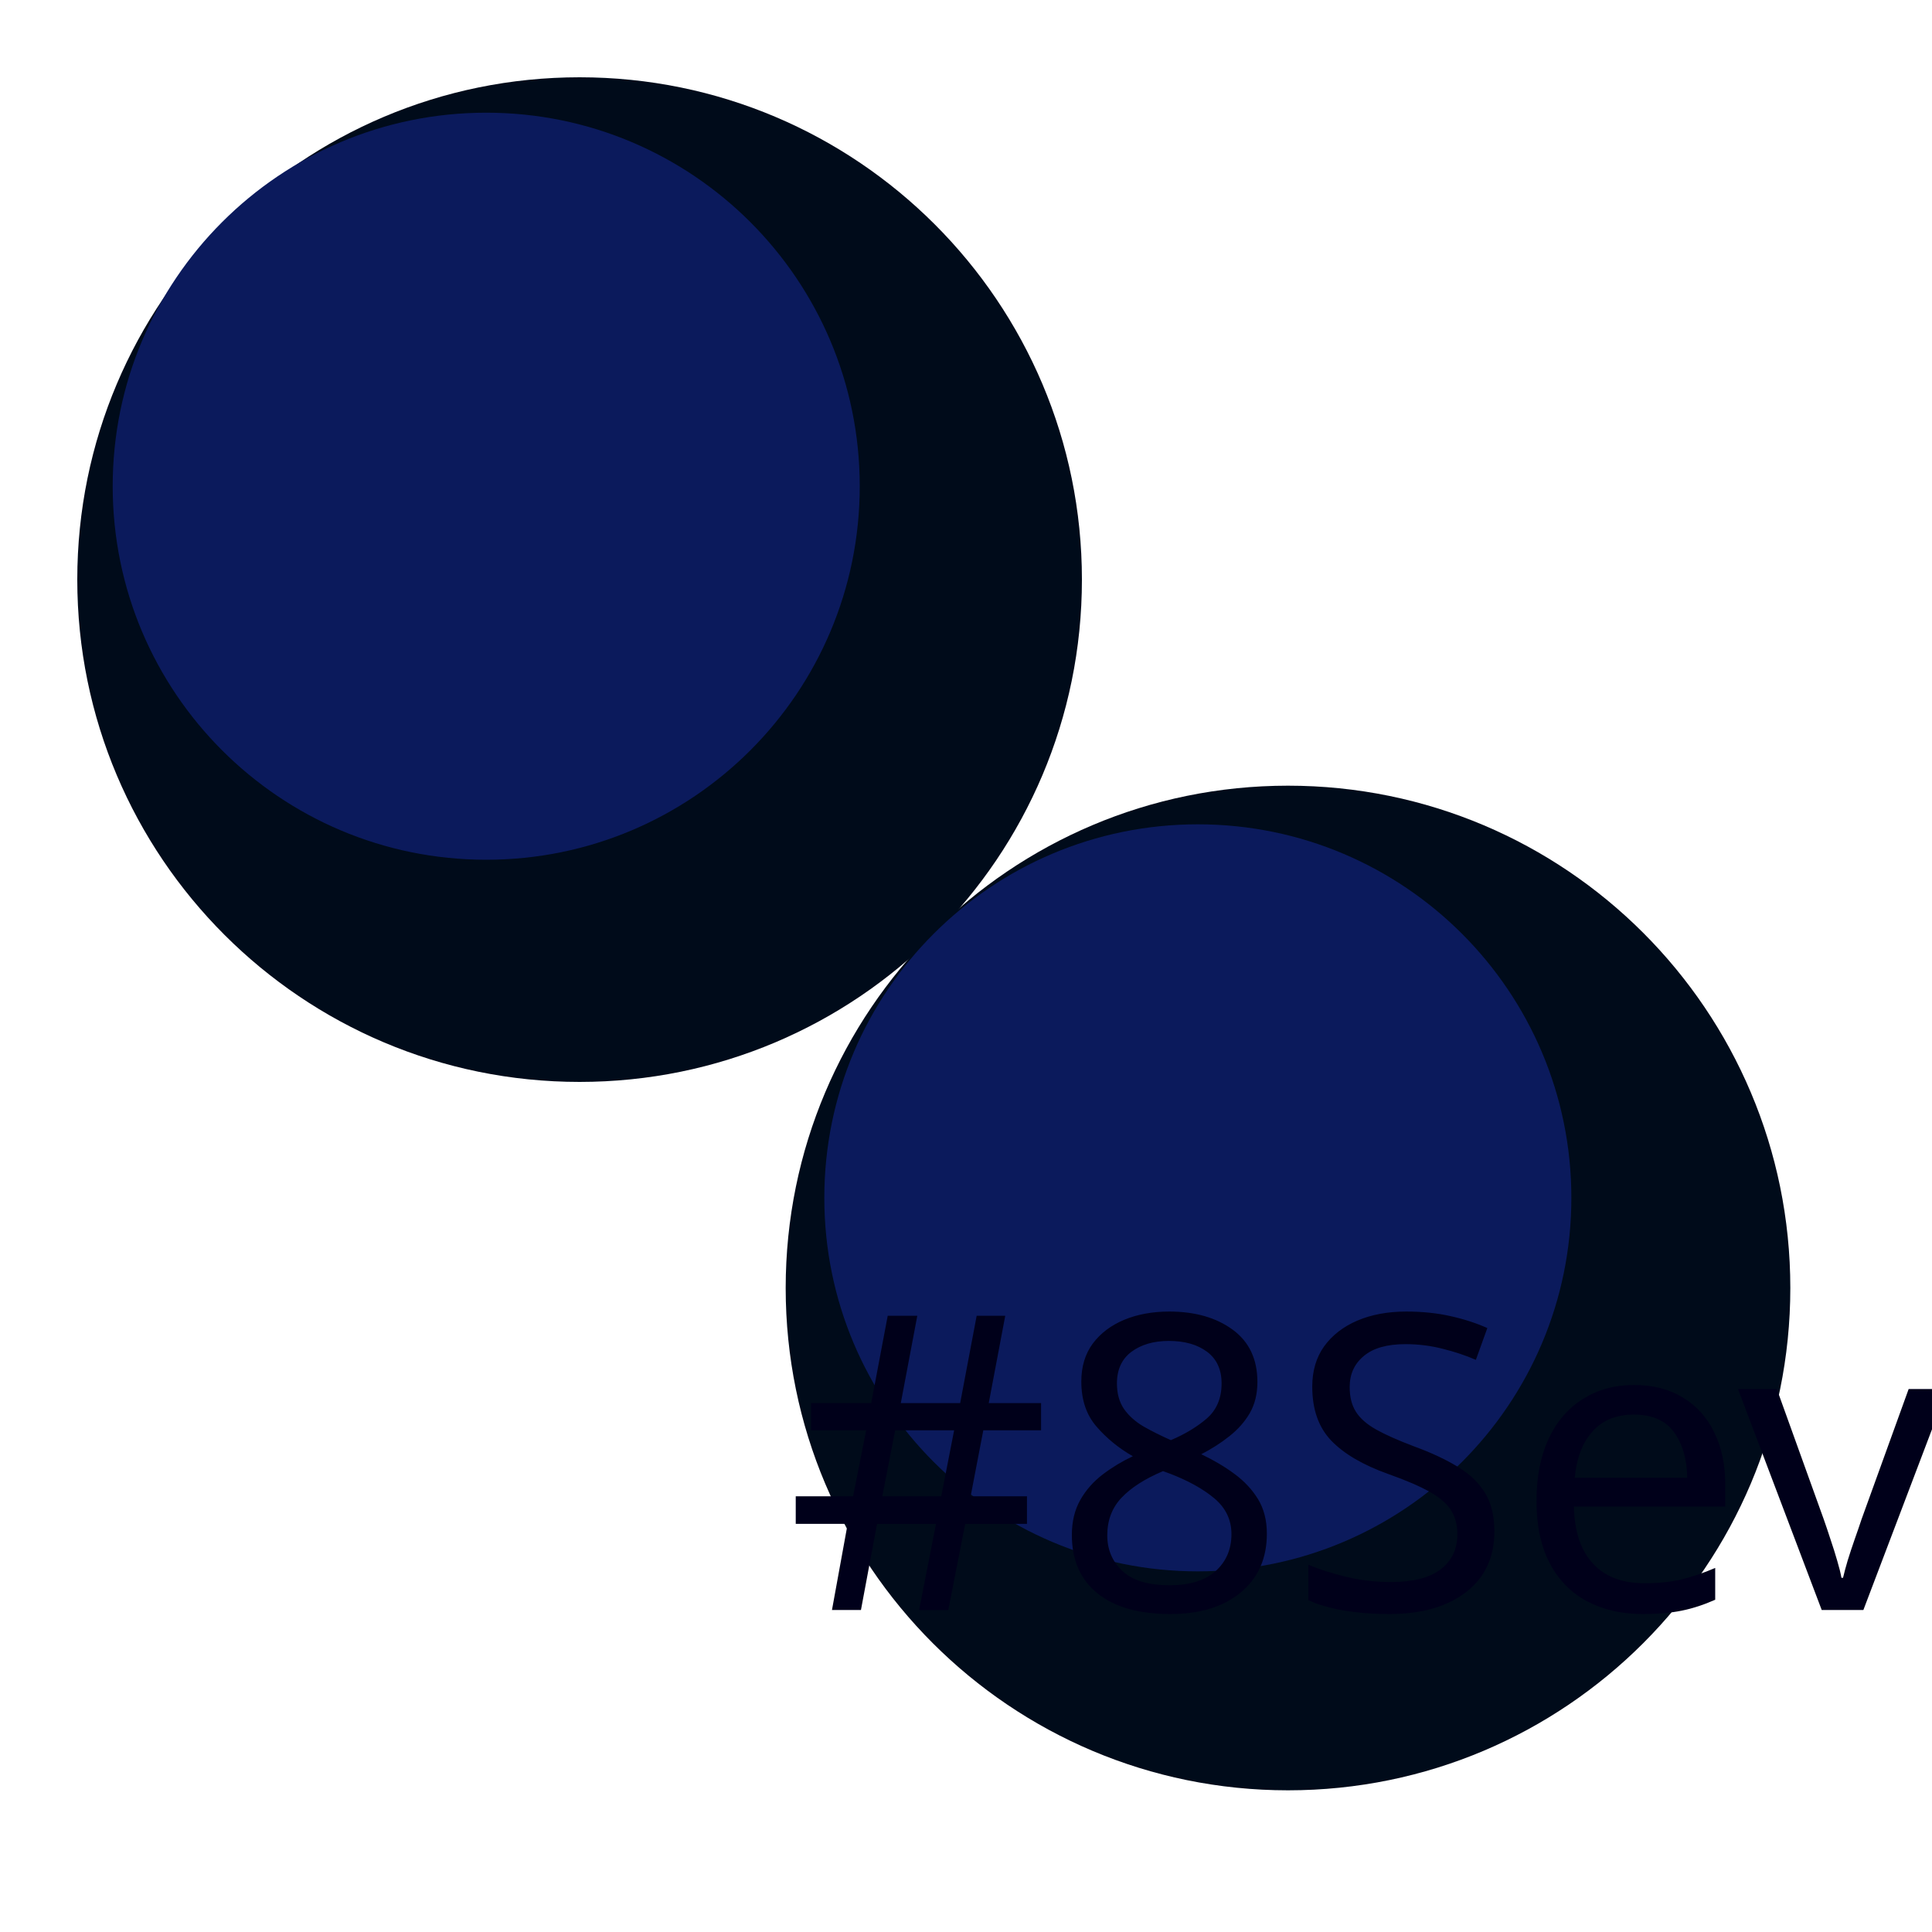
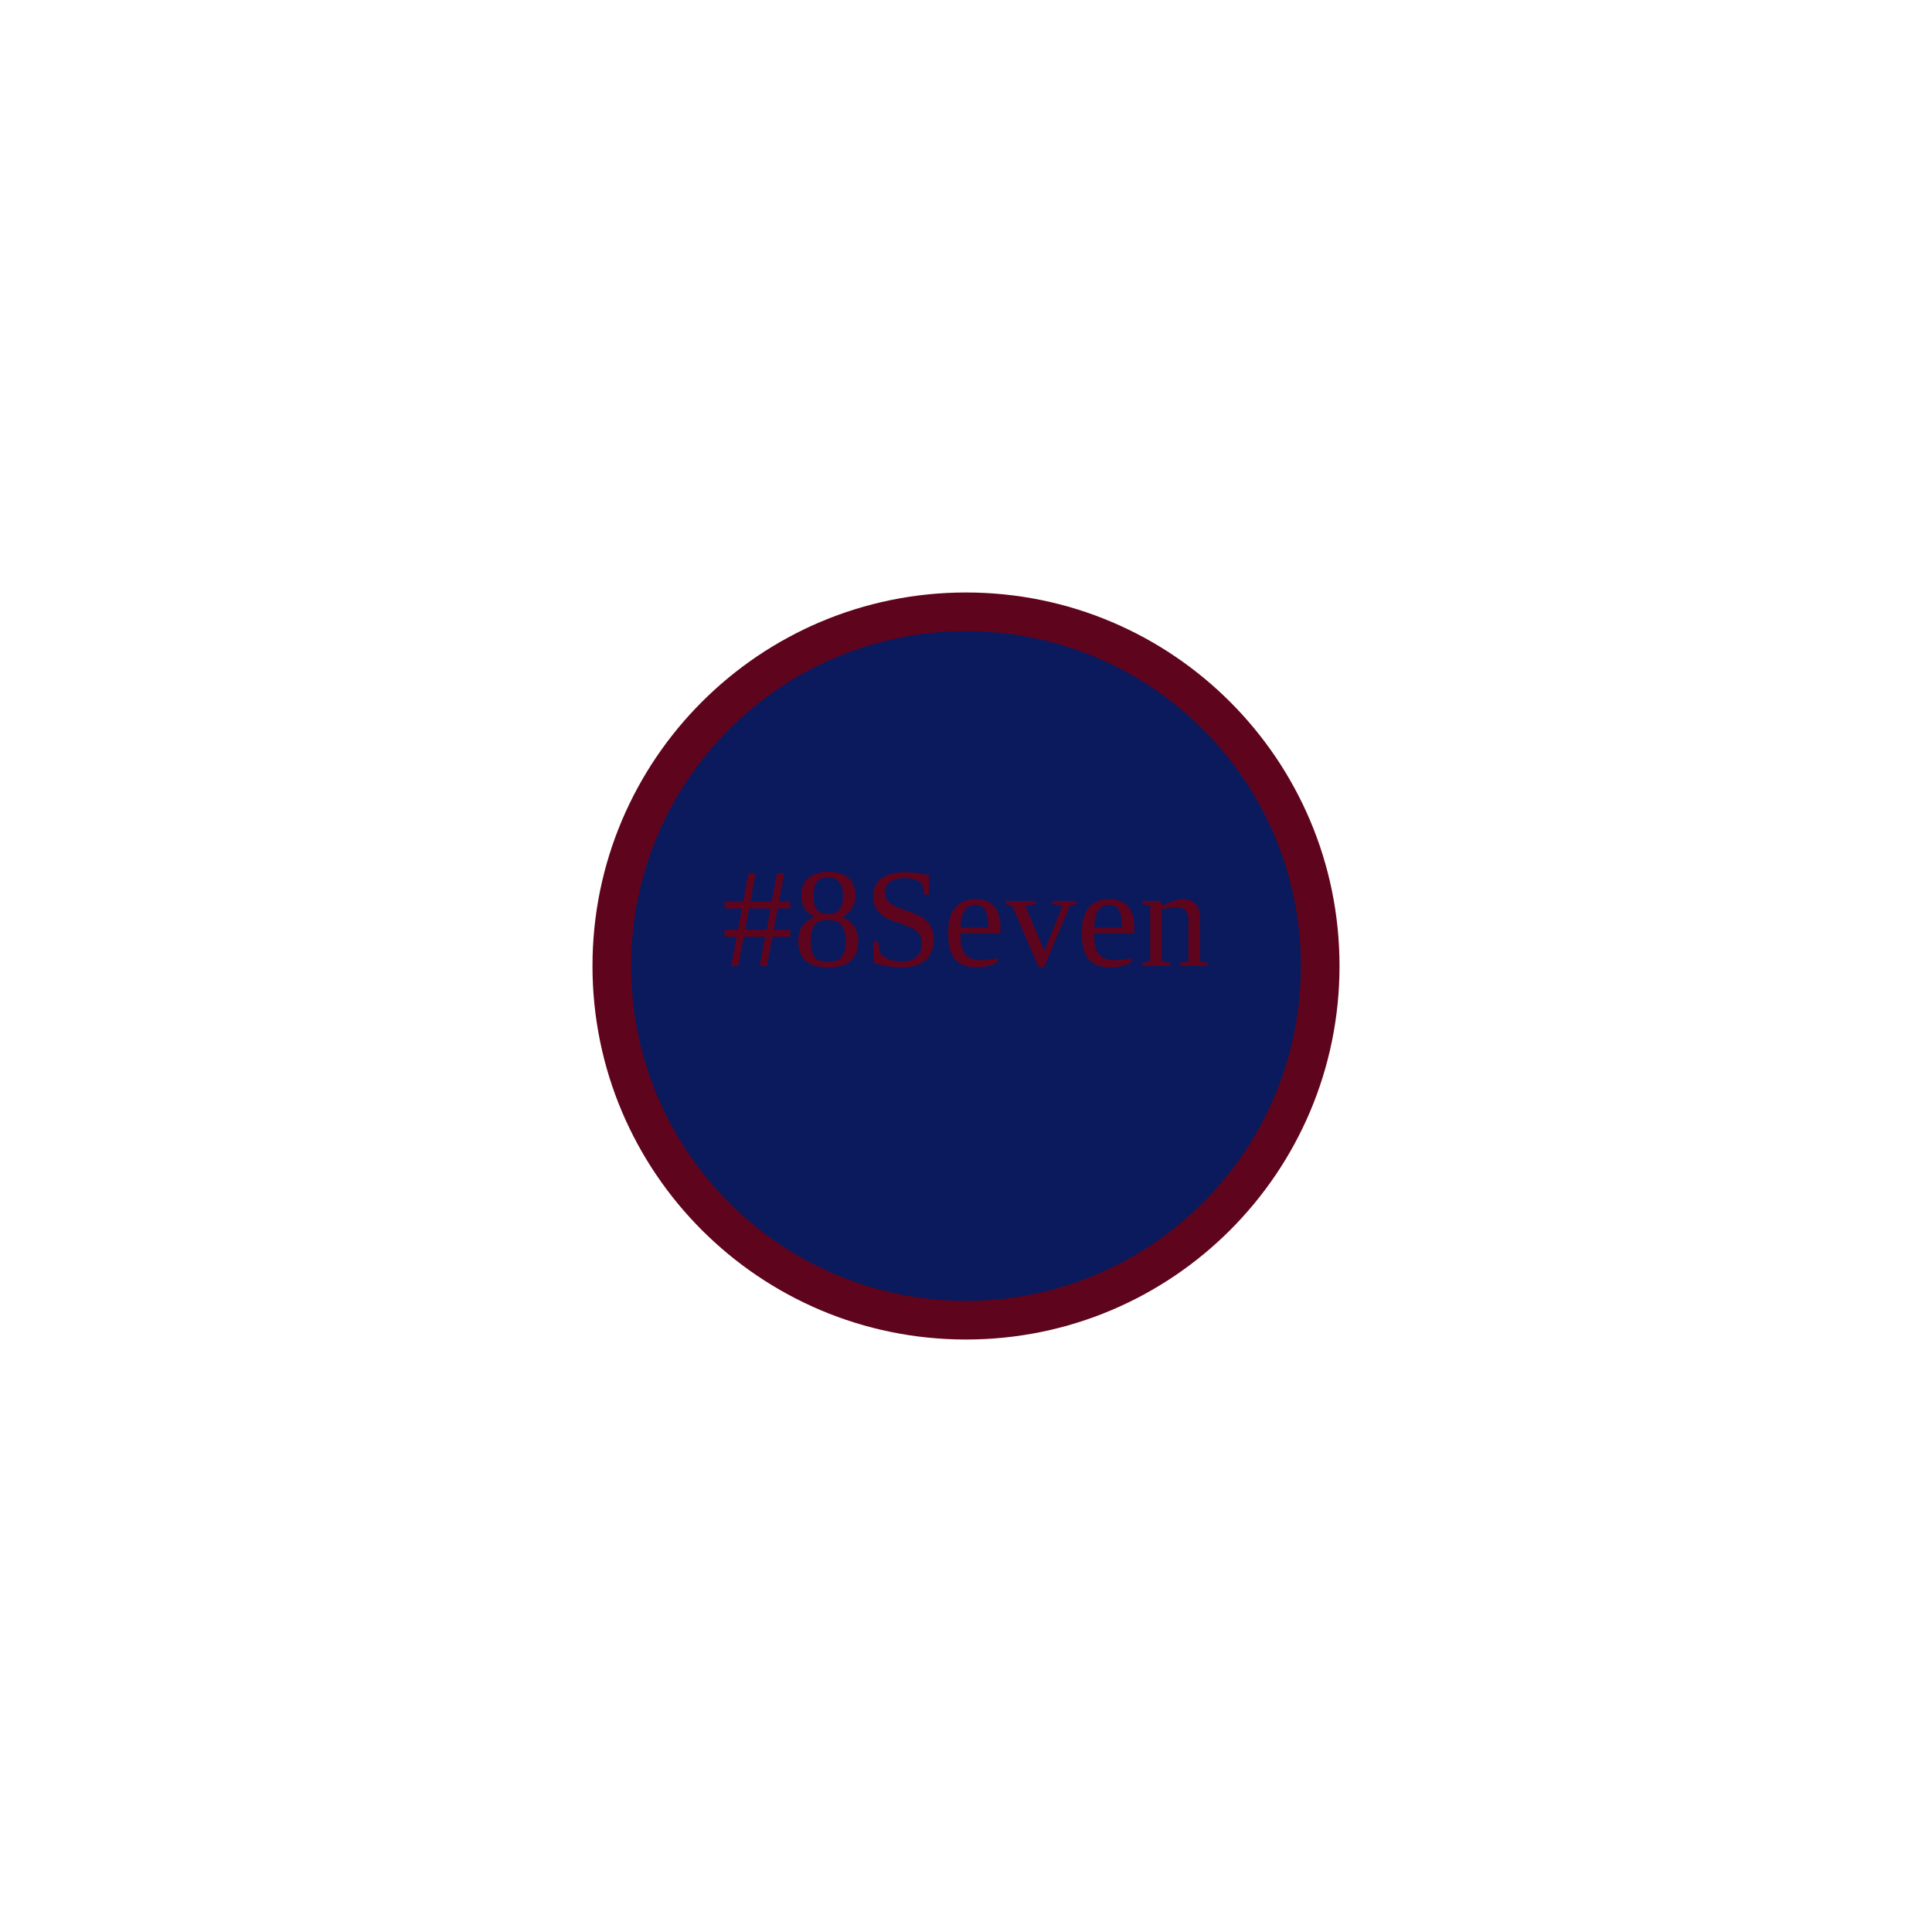
<svg xmlns="http://www.w3.org/2000/svg" version="1.1" width="150" height="150">
  <rect width="100%" height="100%" fill="transparent" />
-   <circle cx="45" cy="45" r="39" fill="rgb(0,11,26)" />
-   <circle cx="100" cy="100" r="39" fill="rgb(0,11,26)" />
-   <circle cx="37.75" cy="37.75" r="29" fill="rgb(11,26,92)" />
-   <circle cx="93" cy="93" r="29" fill="rgb(11,26,92)" />
-   <text x="125" y="125" font-size="32" font-family="chokokutai" text-anchor="middle" fill="rgb(0,0,26)">#8Seven</text>
+   <circle cx="75" cy="75" r="29" fill="rgb(95,04,29)" />
+   <circle cx="75" cy="75" r="26" fill="rgb(11,26,92)" />
+   <text x="75" y="75" font-size="11" text-anchor="middle" fill="rgb(95,04,29)">#8Seven</text>
</svg>
